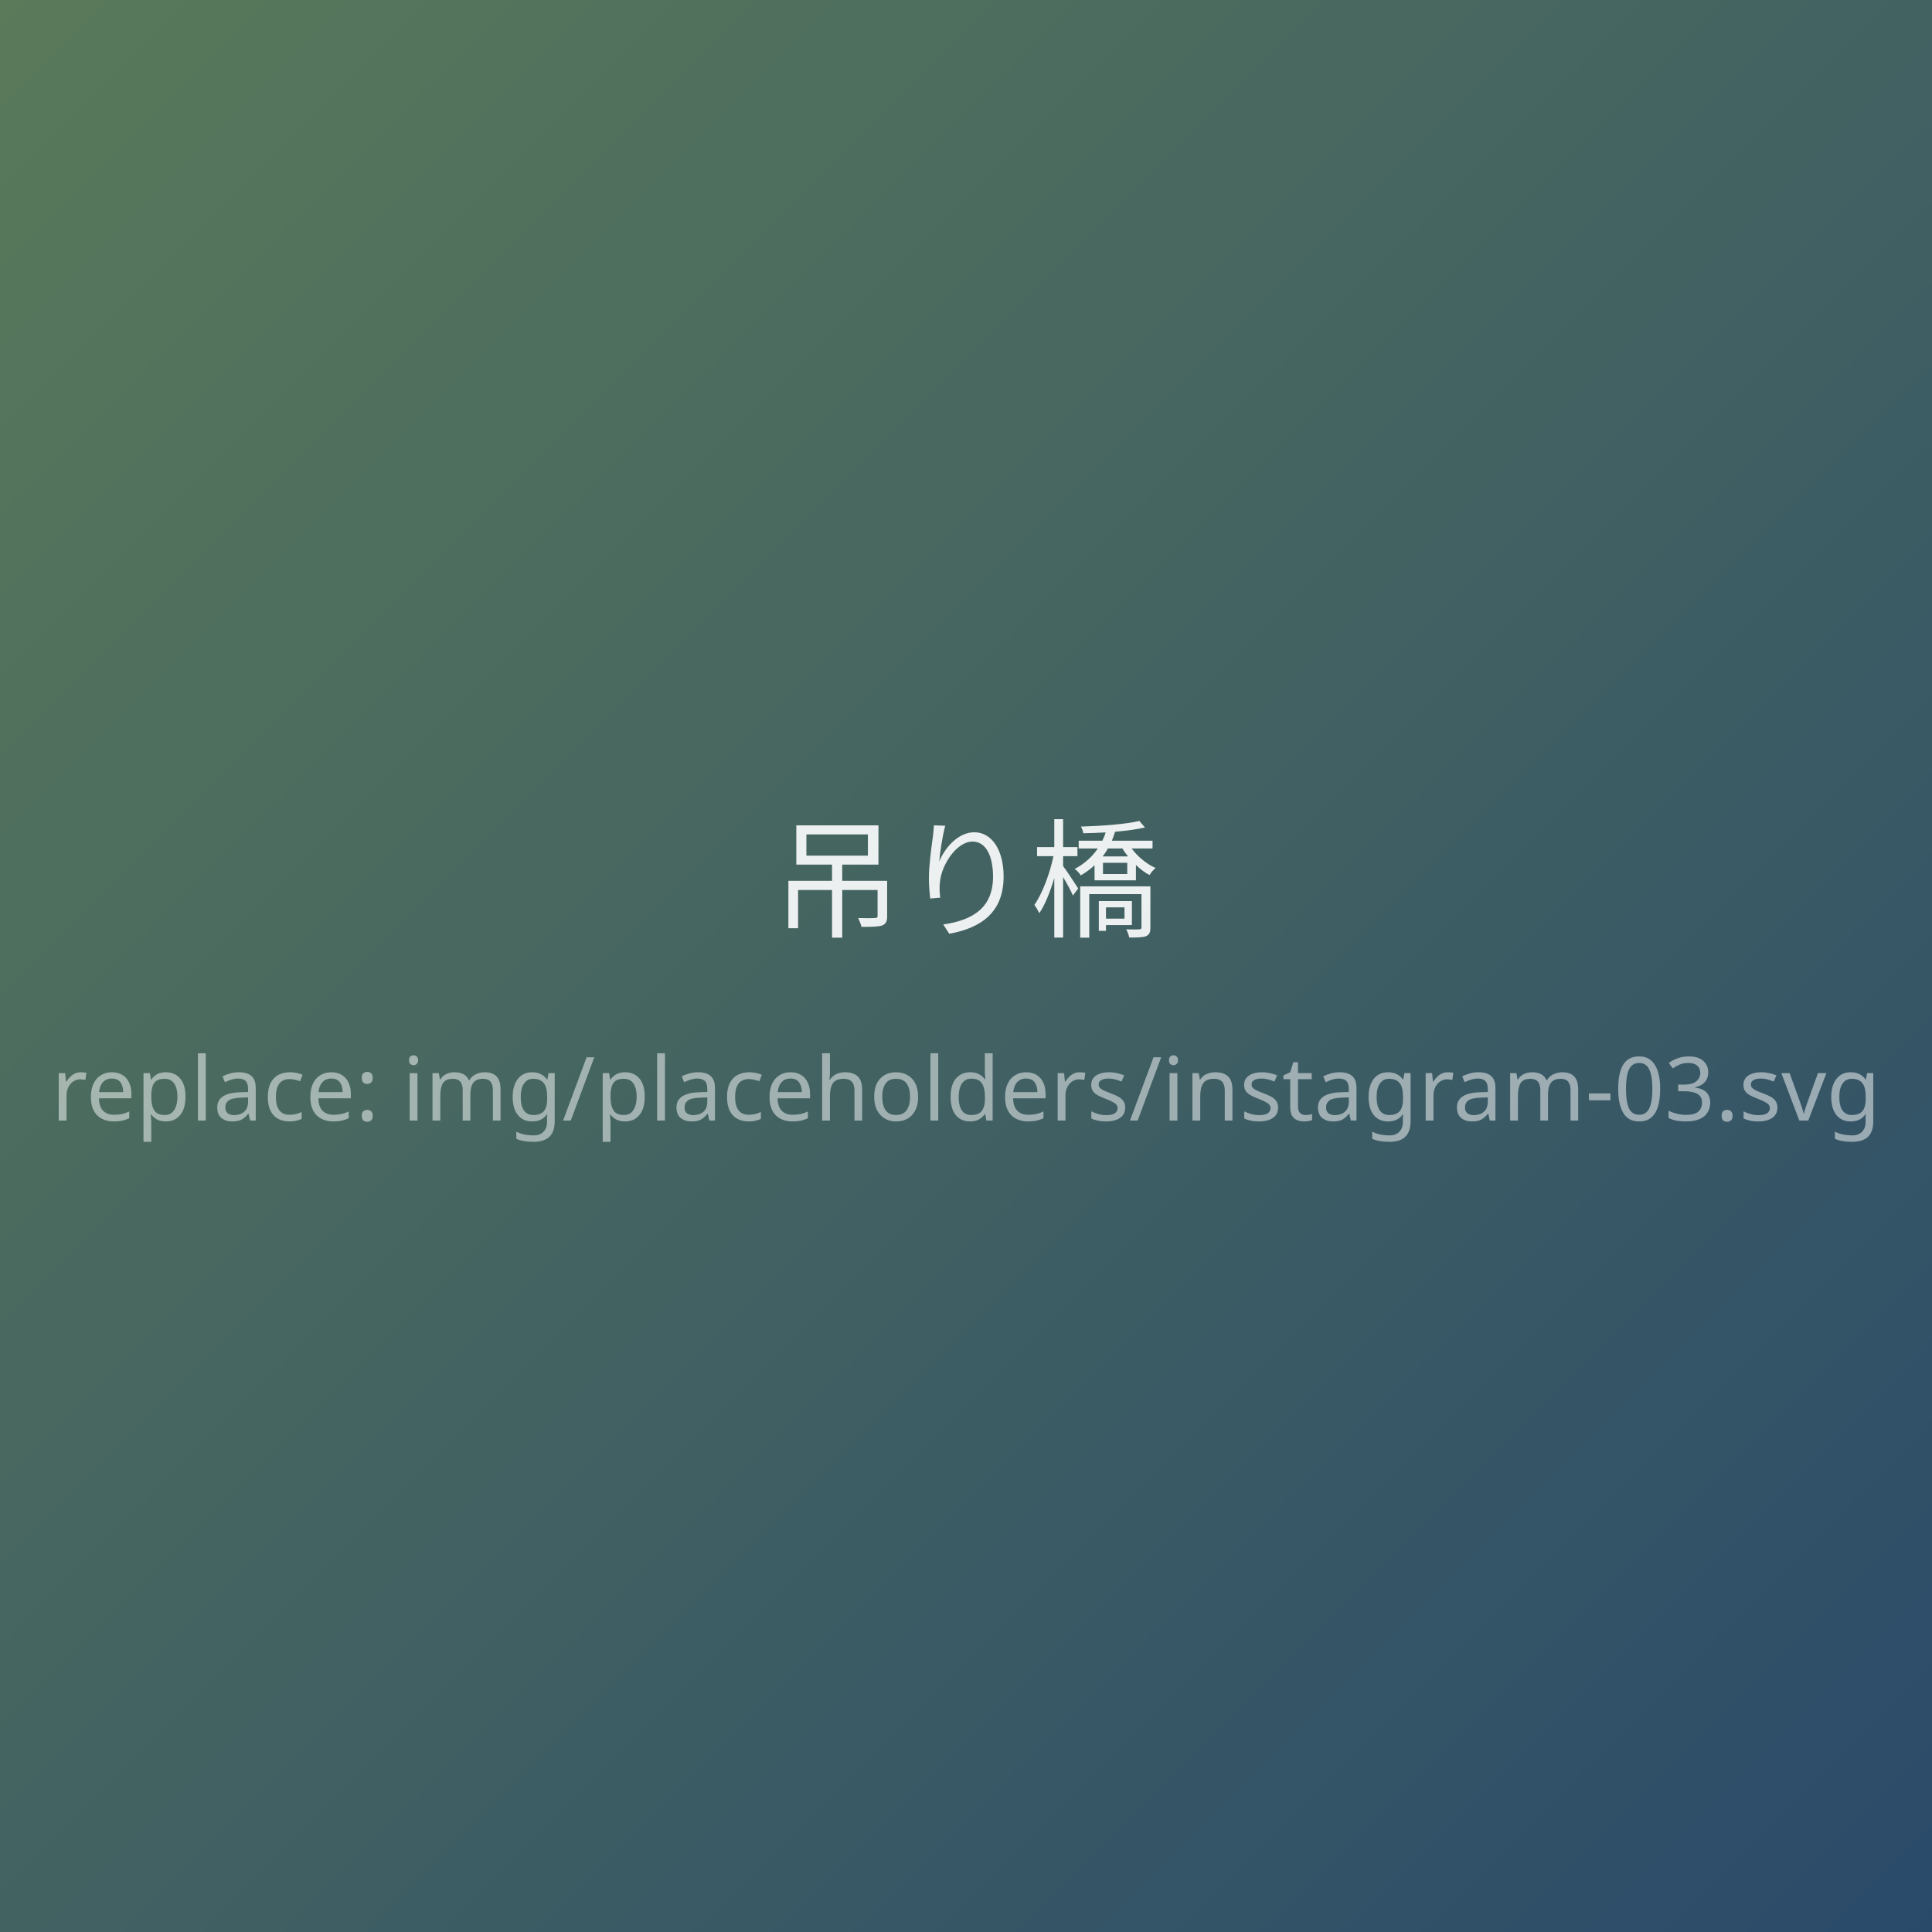
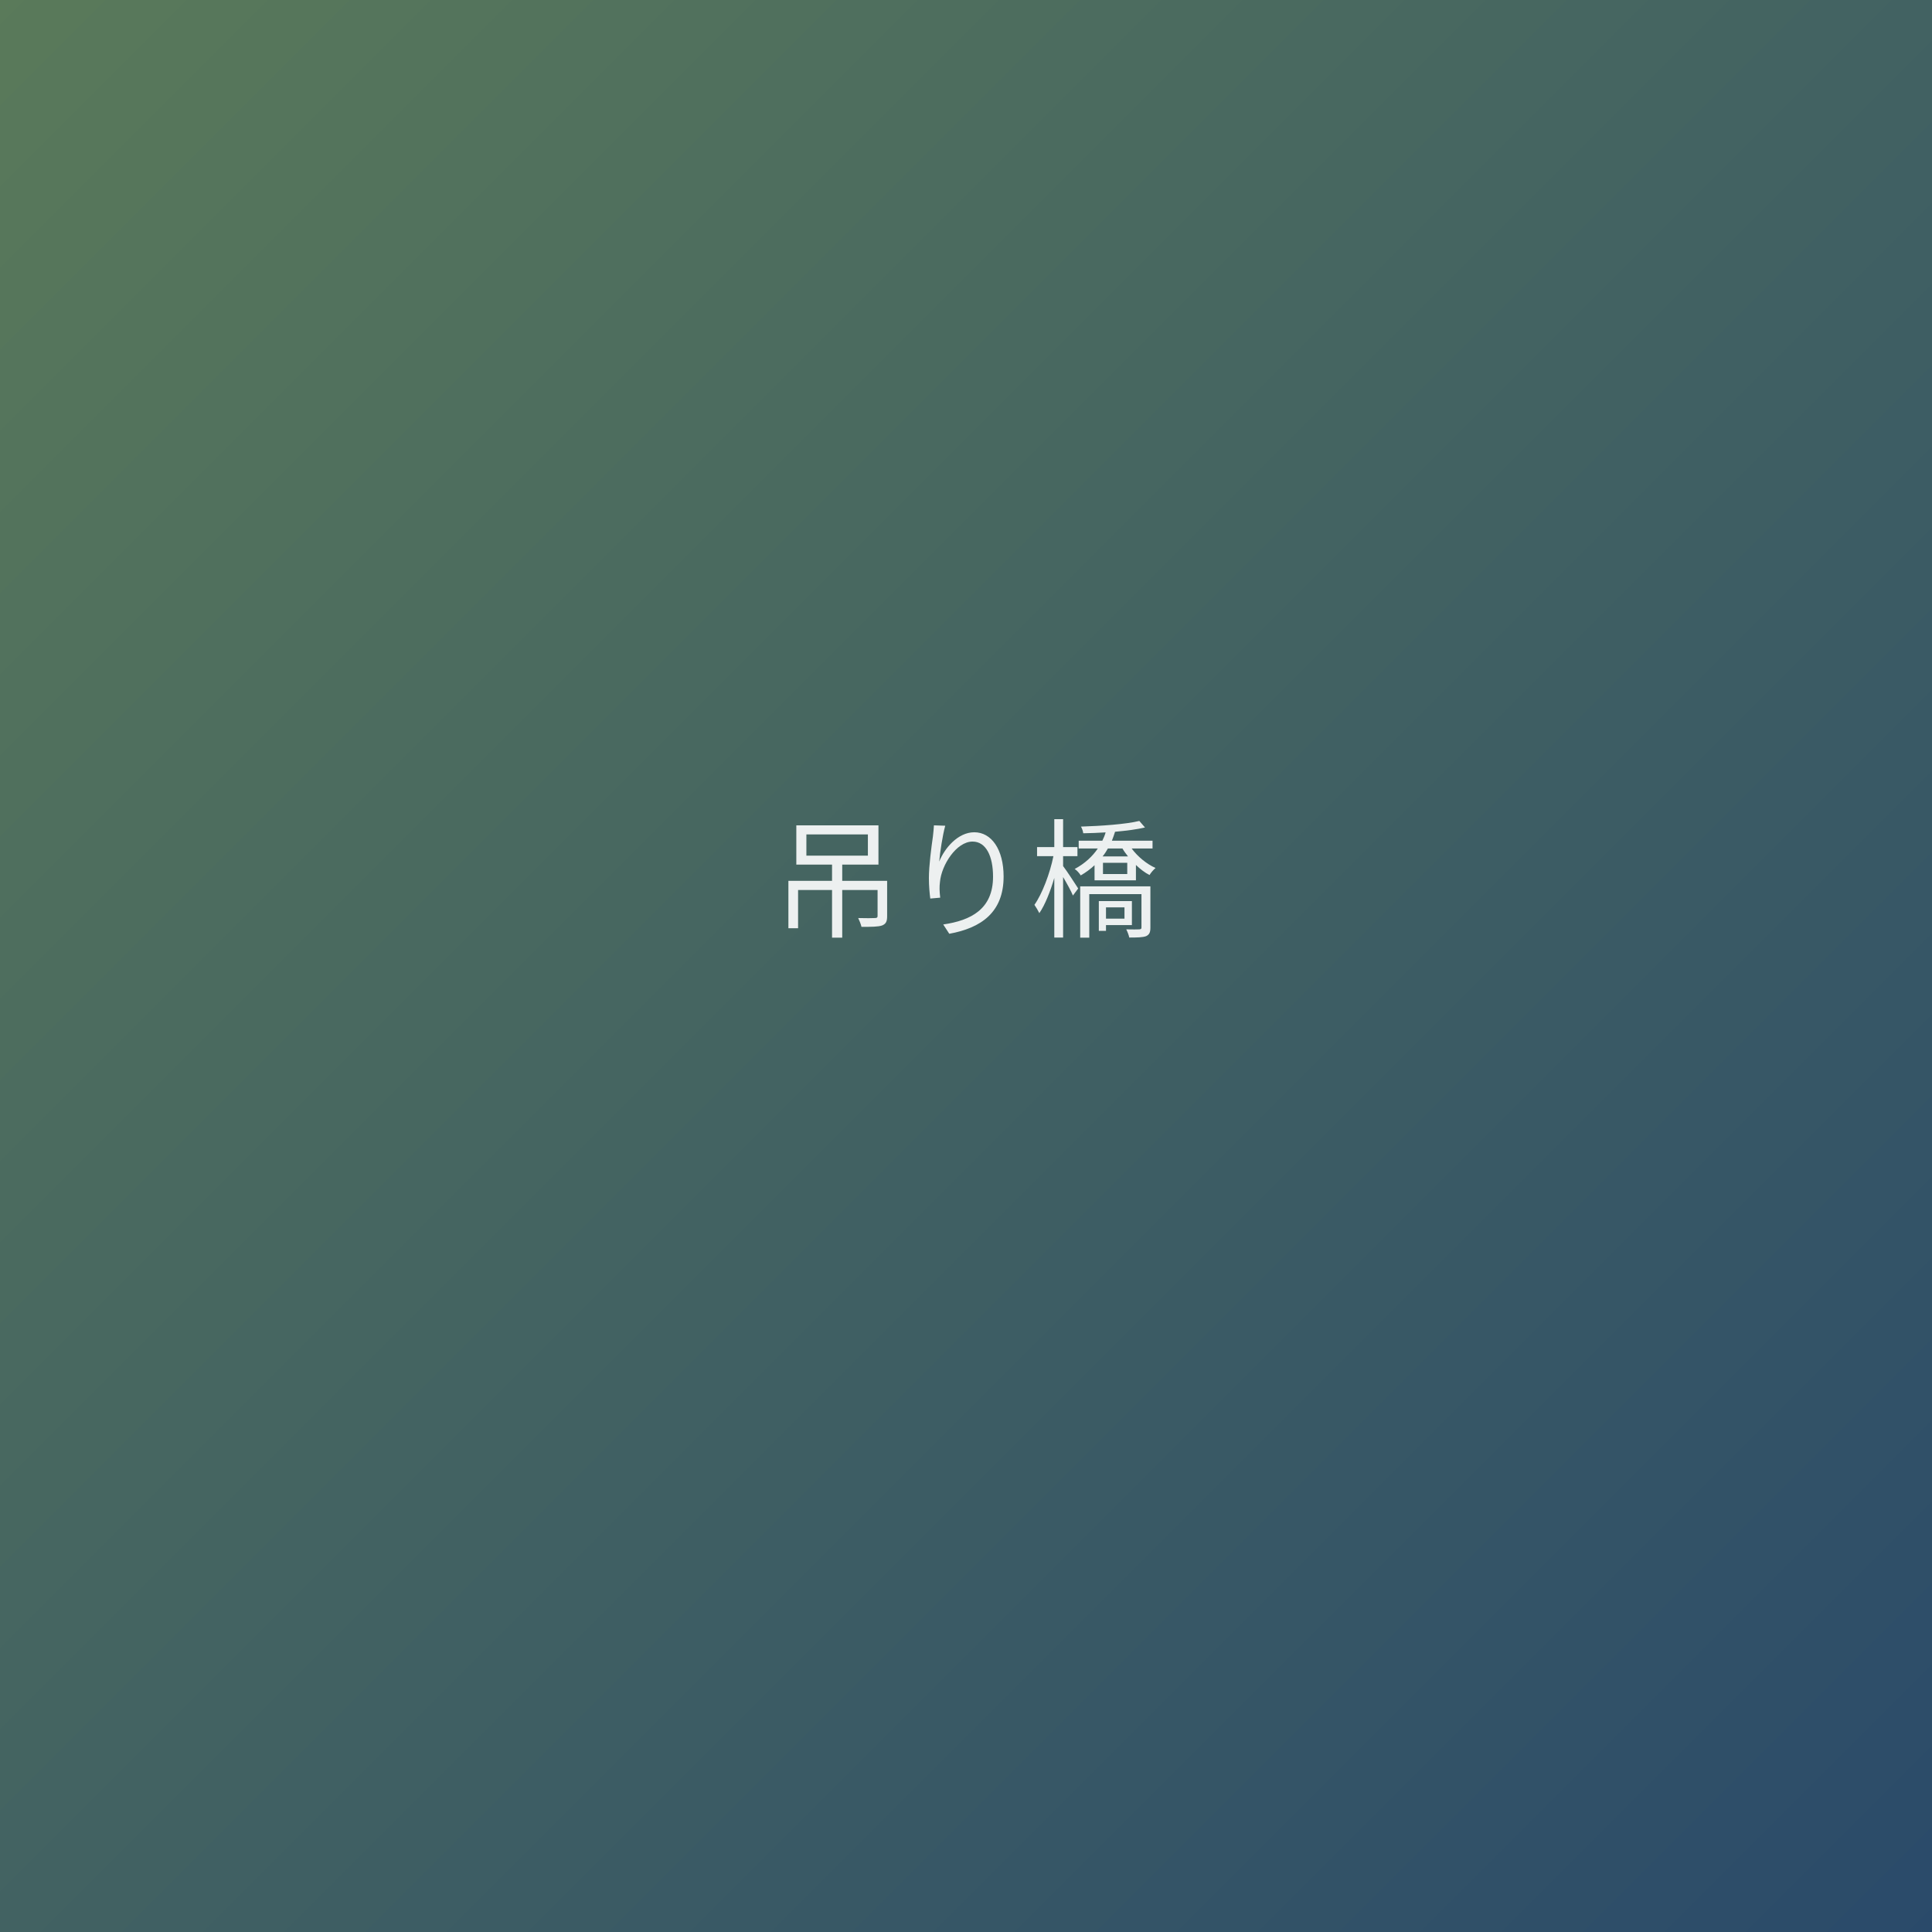
<svg xmlns="http://www.w3.org/2000/svg" width="240" height="240" viewBox="0 0 240 240">
  <defs>
    <linearGradient id="g" x1="0%" y1="0%" x2="100%" y2="100%">
      <stop offset="0%" style="stop-color:#5a7a5a" />
      <stop offset="100%" style="stop-color:#2a4a6a" />
    </linearGradient>
  </defs>
  <rect width="100%" height="100%" fill="url(#g)" />
  <text x="50%" y="48%" text-anchor="middle" fill="rgba(255,255,255,0.9)" font-family="sans-serif" font-size="16">吊り橋</text>
-   <text x="50%" y="58%" text-anchor="middle" fill="rgba(255,255,255,0.5)" font-family="sans-serif" font-size="11">replace: img/placeholders/instagram-03.svg</text>
</svg>
